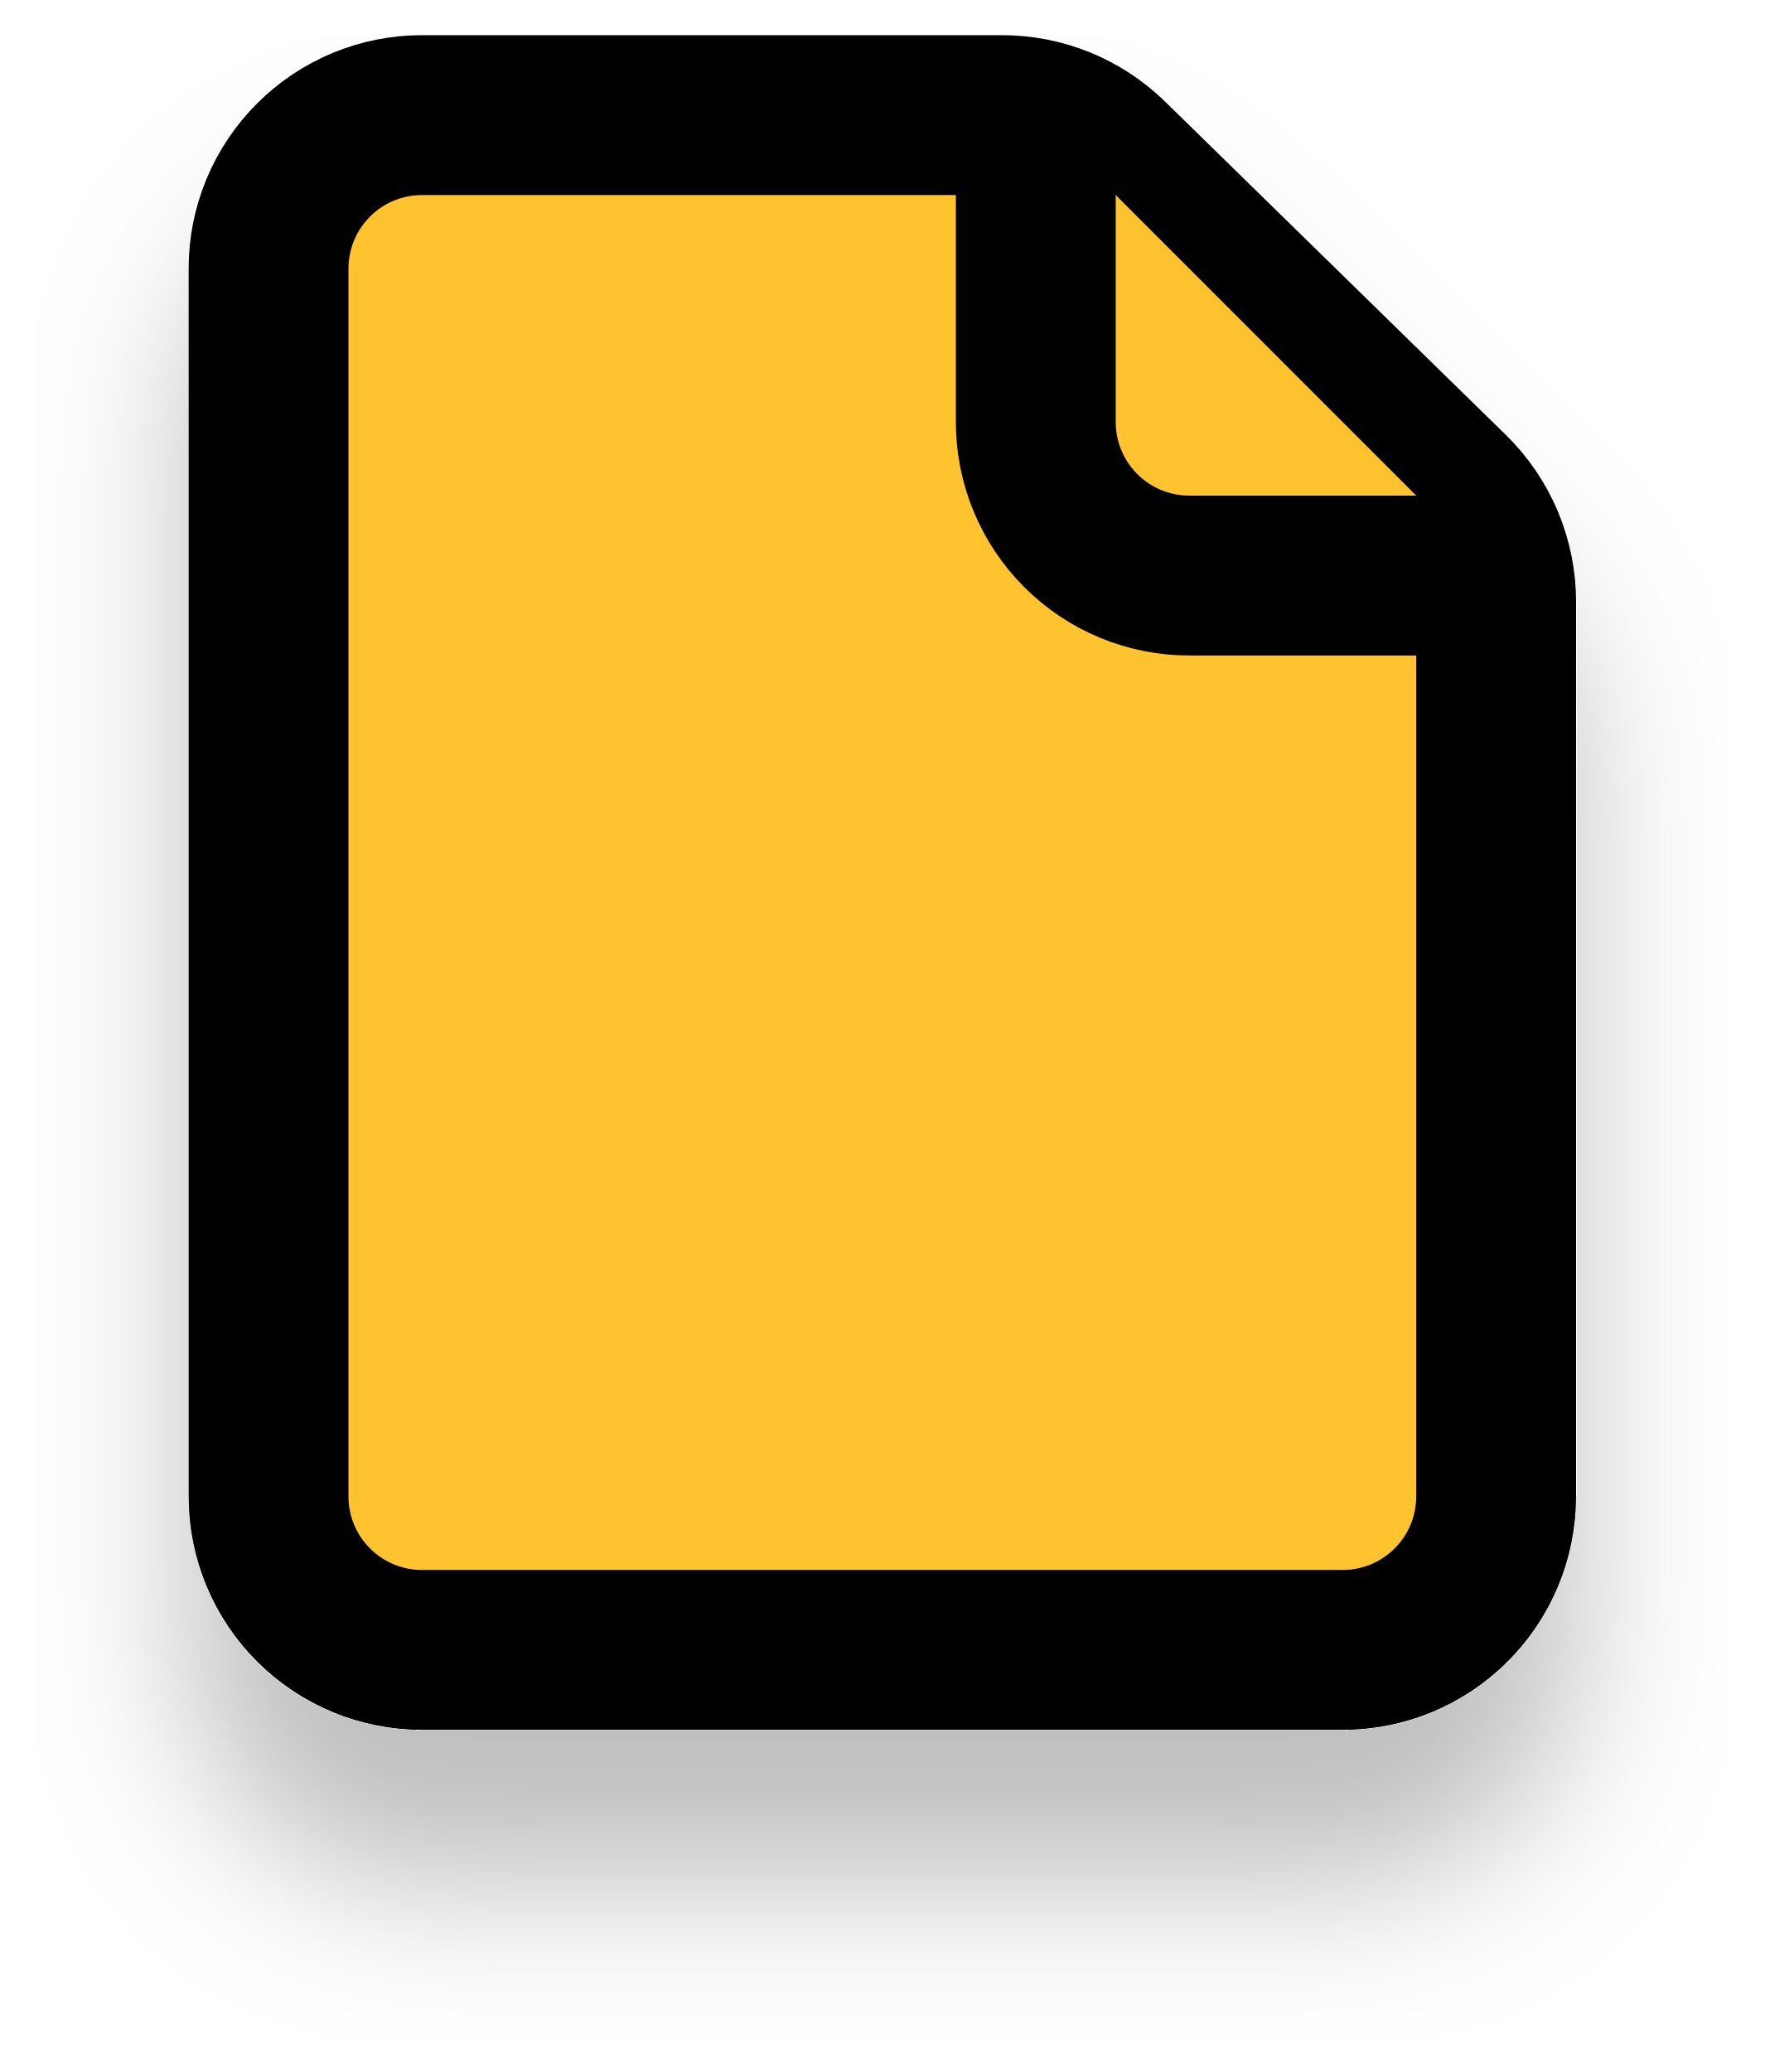
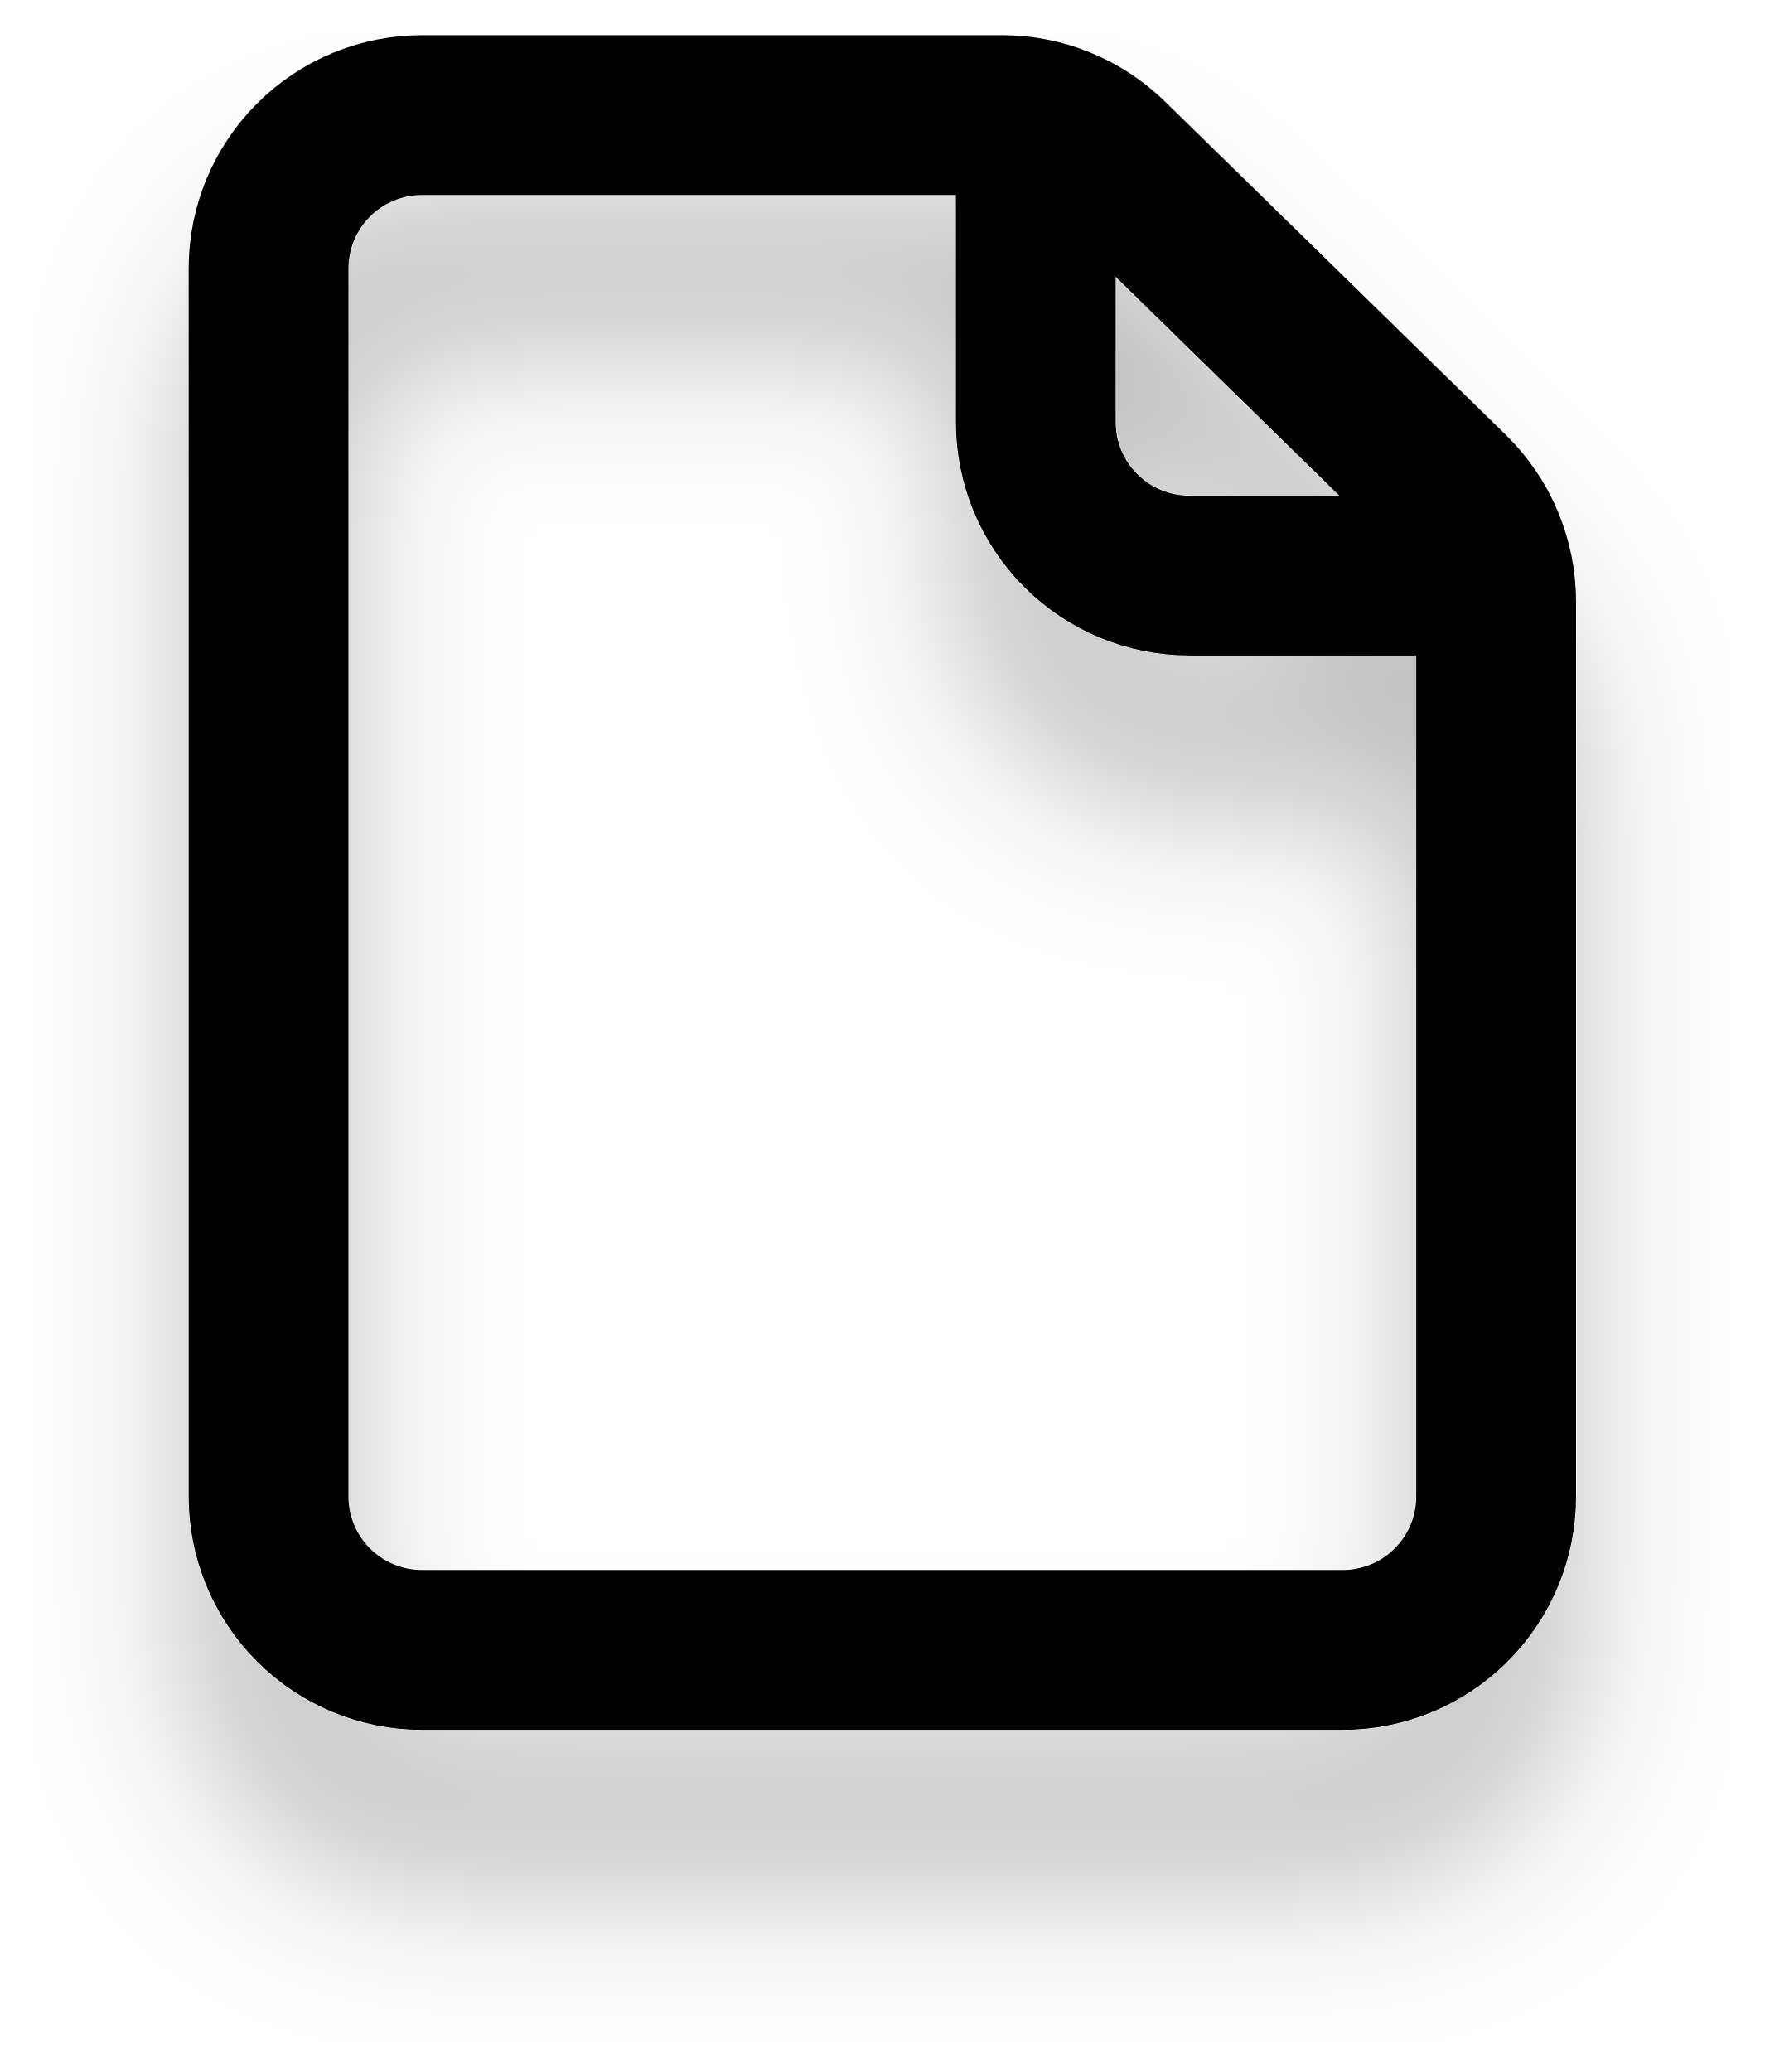
<svg xmlns="http://www.w3.org/2000/svg" width="46" height="54" viewBox="0 0 46 54" fill="none">
  <g filter="url(#filter0_d_1_3)">
-     <path fill="#FFC330" d="M7 7V39C7 40.061 7.421 41.078 8.172 41.828C8.922 42.579 9.939 43 11 43H35C36.061 43 37.078 42.579 37.828 41.828C38.579 41.078 39 40.061 39 39V15.684C39 15.151 38.893 14.624 38.687 14.133C38.48 13.641 38.177 13.197 37.796 12.824L28.916 4.14C28.169 3.409 27.165 3 26.12 3H11C9.939 3 8.922 3.421 8.172 4.172C7.421 4.922 7 5.939 7 7V7Z" stroke="black" stroke-width="4.167" stroke-linecap="round" stroke-linejoin="round" />
-     <path fill="#FFC330" d="M27 3V11C27 12.061 27.421 13.078 28.172 13.828C28.922 14.579 29.939 15 31 15H39" stroke="black" stroke-width="4.167" stroke-linejoin="round" />
+     <path d="M7 7V39C7 40.061 7.421 41.078 8.172 41.828C8.922 42.579 9.939 43 11 43H35C36.061 43 37.078 42.579 37.828 41.828C38.579 41.078 39 40.061 39 39V15.684C39 15.151 38.893 14.624 38.687 14.133C38.48 13.641 38.177 13.197 37.796 12.824L28.916 4.14C28.169 3.409 27.165 3 26.12 3H11C9.939 3 8.922 3.421 8.172 4.172C7.421 4.922 7 5.939 7 7V7Z" stroke="black" stroke-width="4.167" stroke-linecap="round" stroke-linejoin="round" />
+     <path d="M27 3V11C27 12.061 27.421 13.078 28.172 13.828C28.922 14.579 29.939 15 31 15H39" stroke="black" stroke-width="4.167" stroke-linejoin="round" />
  </g>
  <defs>
    <filter id="filter0_d_1_3" x="0.917" y="0.917" width="44.167" height="52.167" filterUnits="userSpaceOnUse" color-interpolation-filters="sRGB">
      <feFlood flood-opacity="0" result="BackgroundImageFix" />
      <feColorMatrix in="SourceAlpha" type="matrix" values="0 0 0 0 0 0 0 0 0 0 0 0 0 0 0 0 0 0 127 0" result="hardAlpha" />
      <feOffset dy="4" />
      <feGaussianBlur stdDeviation="2" />
      <feComposite in2="hardAlpha" operator="out" />
      <feColorMatrix type="matrix" values="0 0 0 0 0 0 0 0 0 0 0 0 0 0 0 0 0 0 0.25 0" />
      <feBlend mode="normal" in2="BackgroundImageFix" result="effect1_dropShadow_1_3" />
      <feBlend mode="normal" in="SourceGraphic" in2="effect1_dropShadow_1_3" result="shape" />
    </filter>
  </defs>
</svg>
